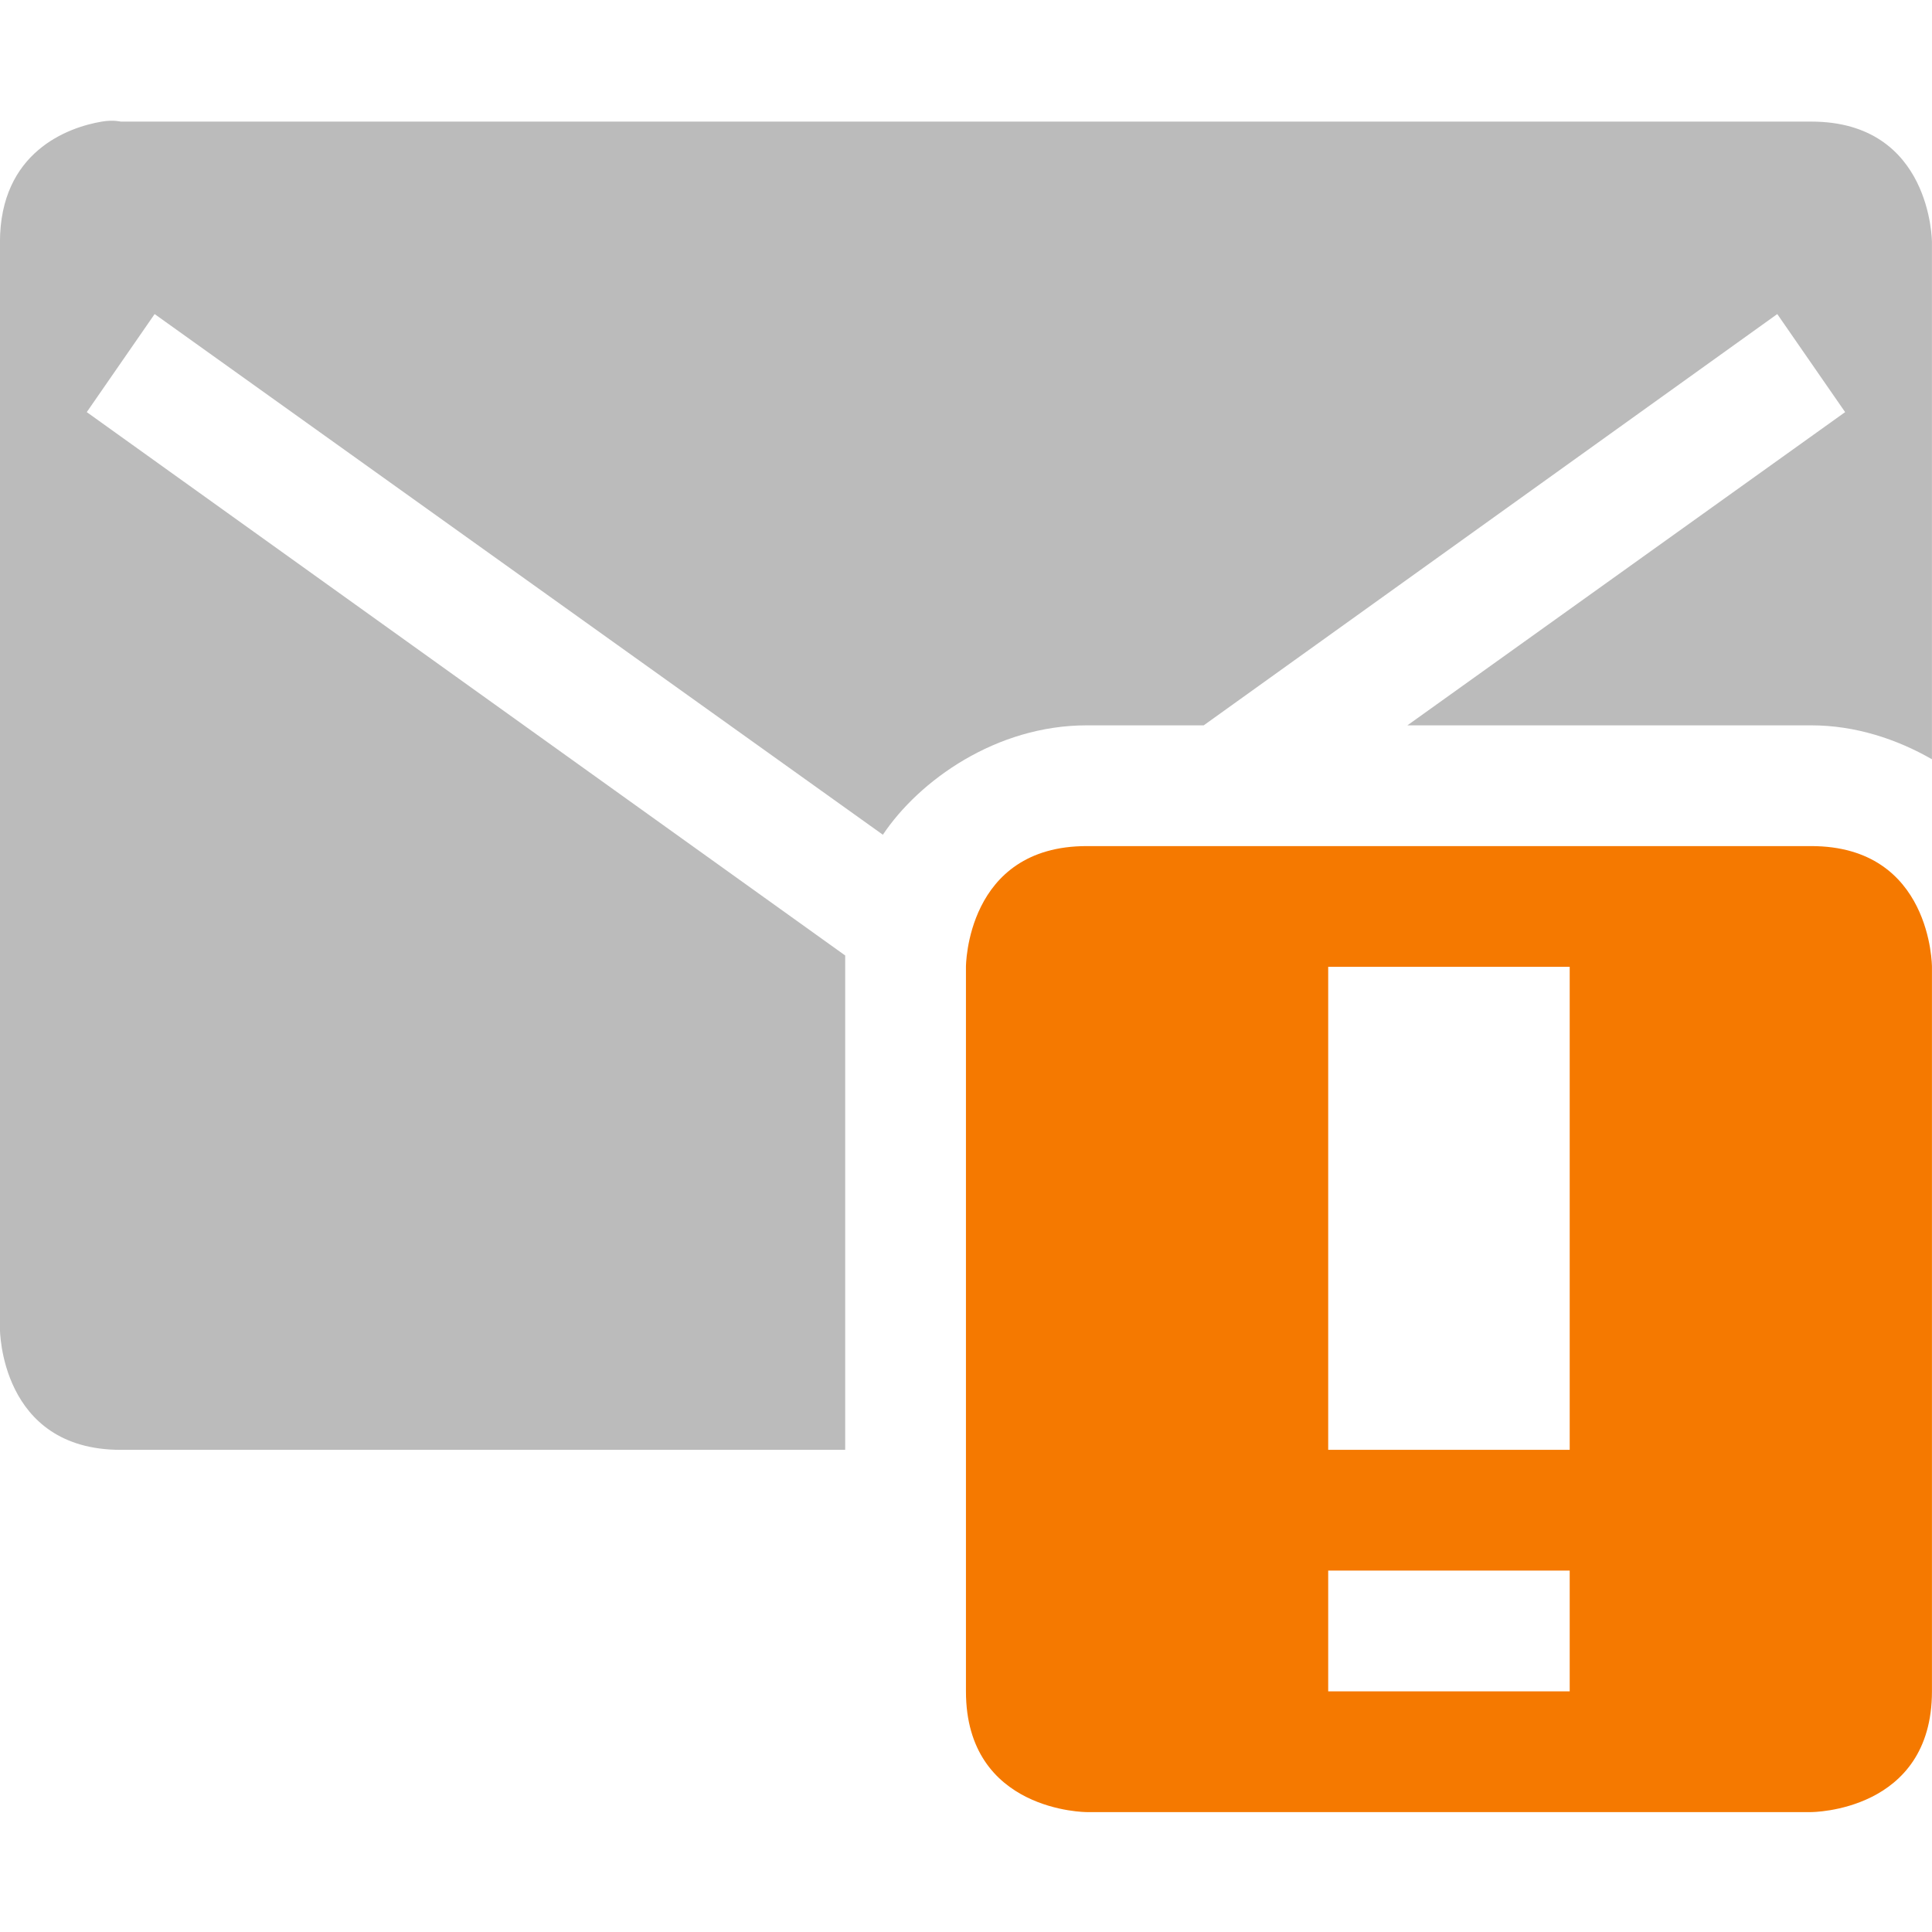
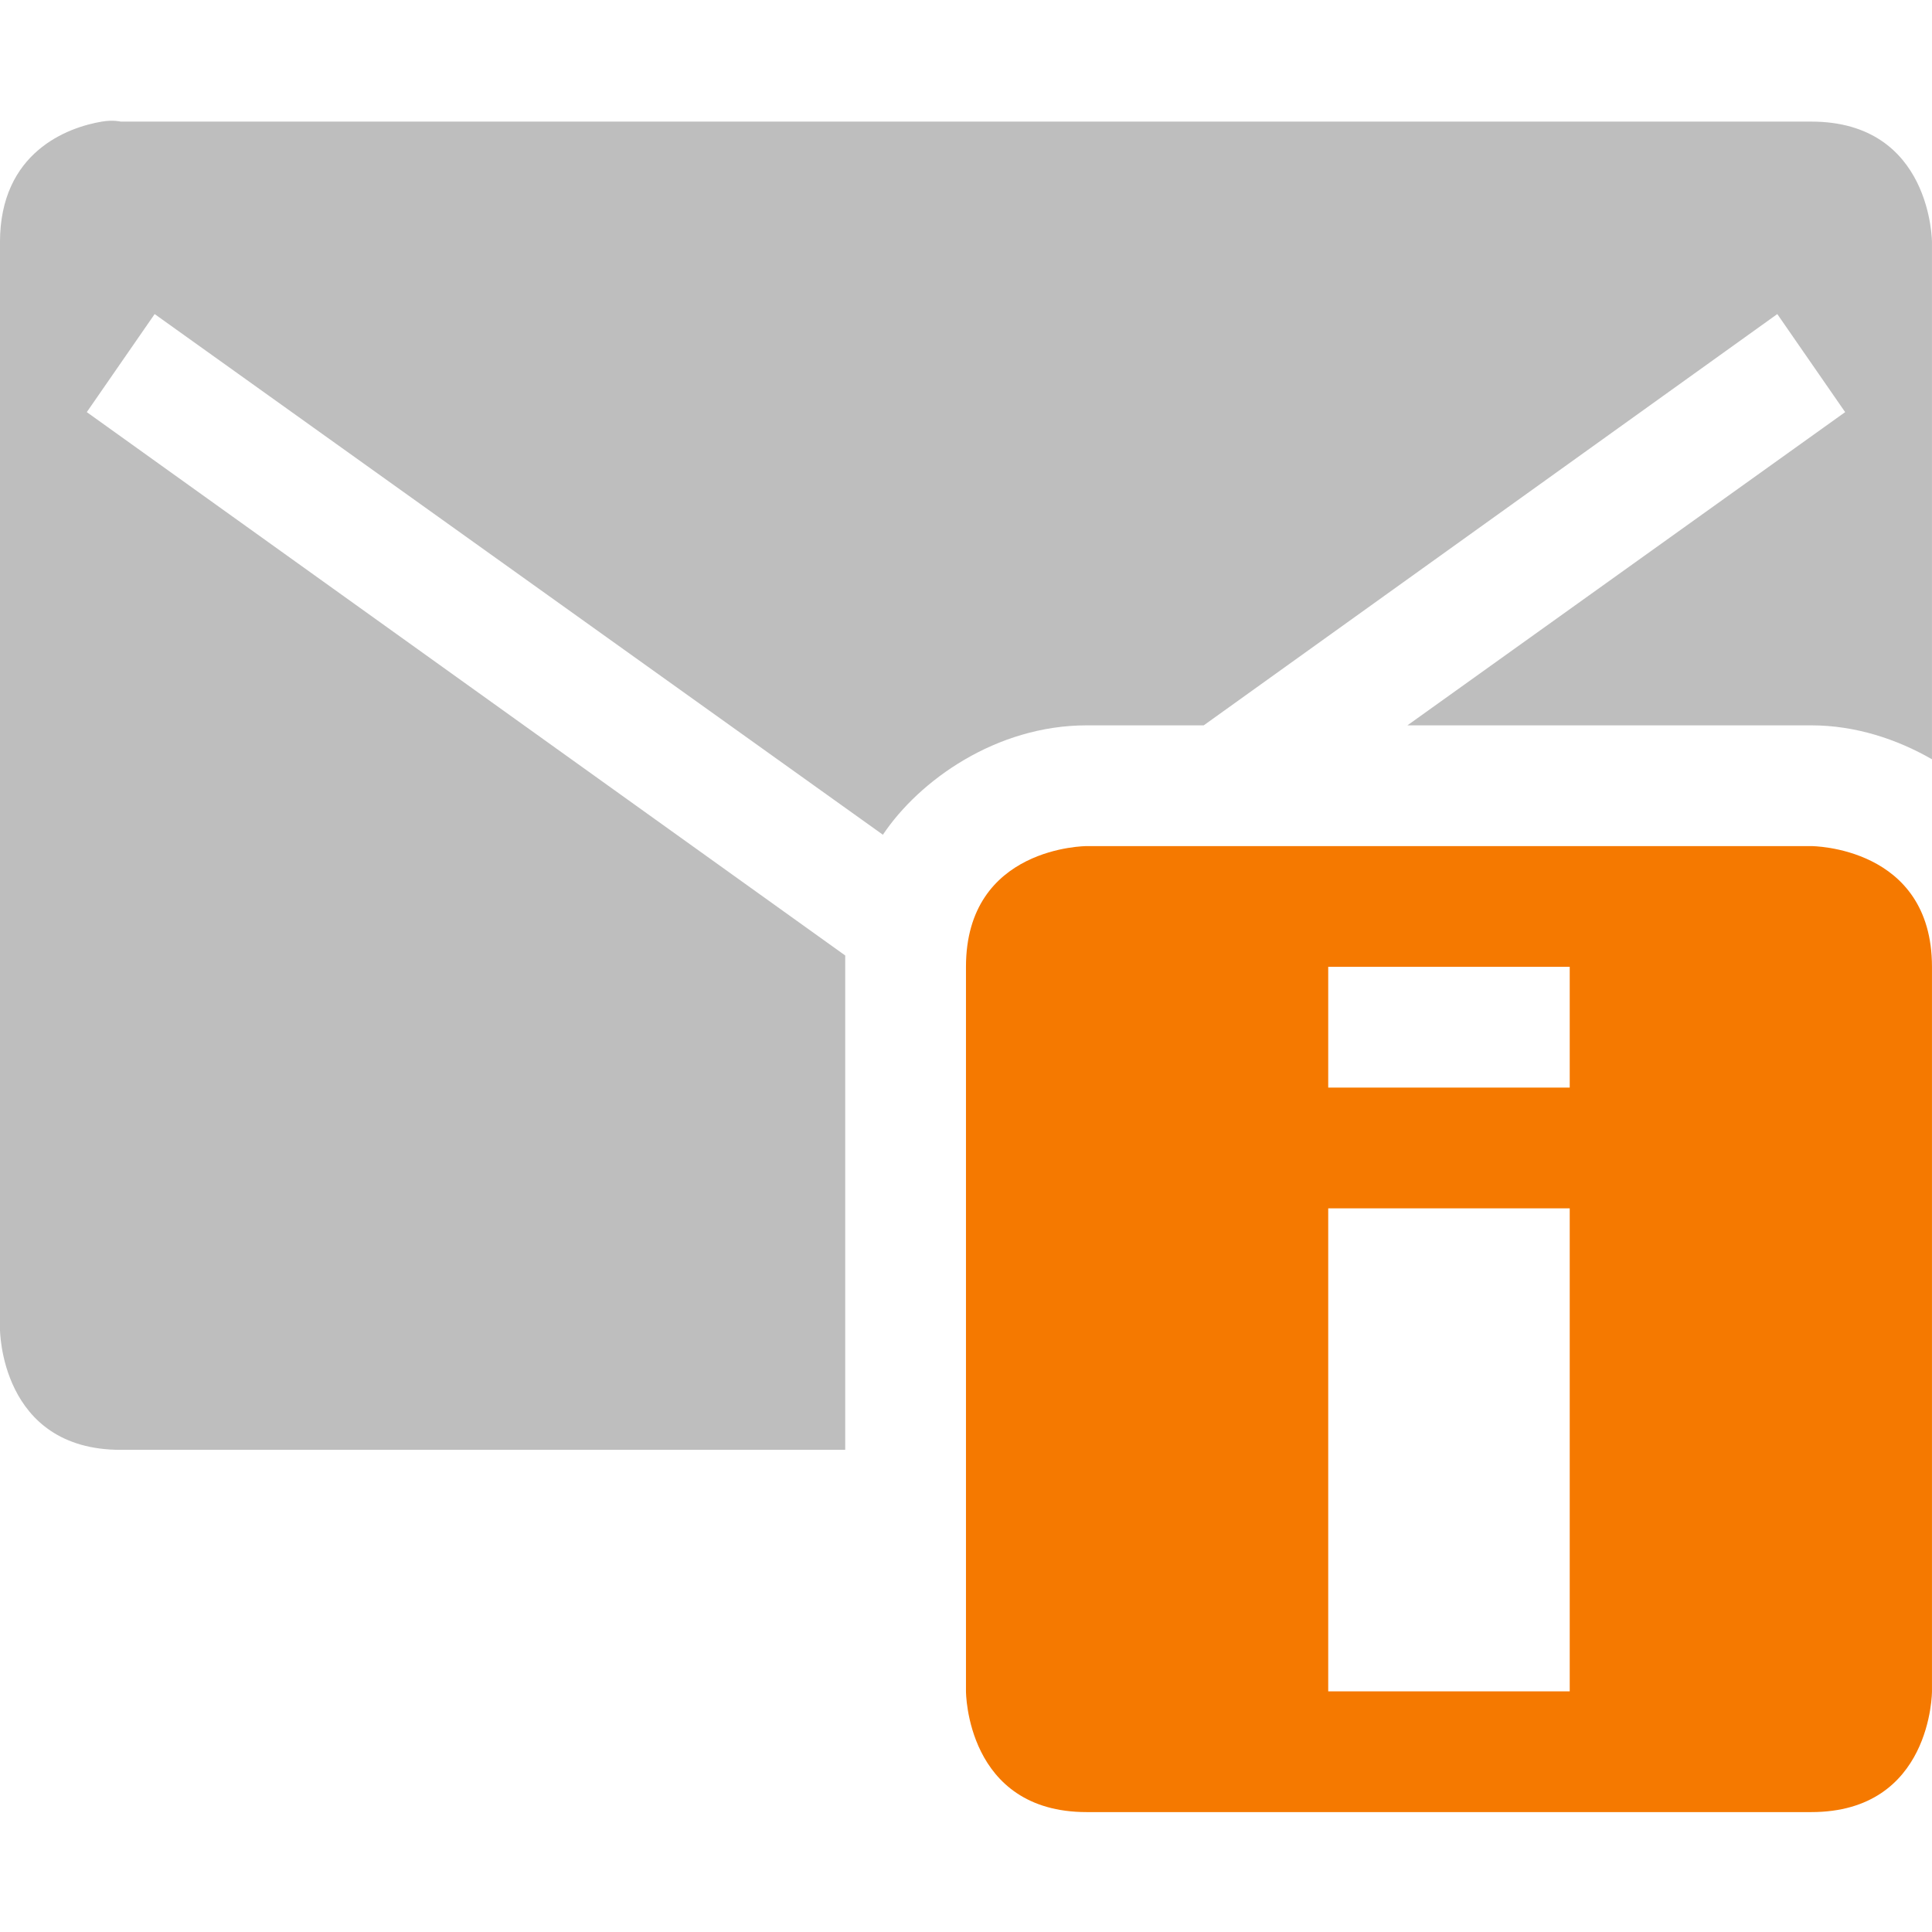
<svg xmlns="http://www.w3.org/2000/svg" xmlns:ns1="http://www.openswatchbook.org/uri/2009/osb" height="16" id="svg7384" style="enable-background:new" version="1.1" width="16">
  <defs id="defs7386">
    <linearGradient id="linearGradient5606" ns1:paint="solid">
      <stop id="stop5608" offset="0" style="stop-color:#000000;stop-opacity:1;" />
    </linearGradient>
    <filter color-interpolation-filters="sRGB" id="filter7554">
      <feBlend id="feBlend7556" in2="BackgroundImage" mode="darken" />
    </filter>
  </defs>
-   <g id="layer9" style="display:inline" transform="translate(-561.0004,-9.00002)" />
-   <g id="layer10" style="display:inline;filter:url(#filter7554)" transform="translate(-561.0004,-9.00002)" />
-   <g id="layer1" style="display:inline" transform="translate(-320.0002,-626)" />
-   <g id="layer14" style="display:inline" transform="translate(-561.0004,-9.00002)" />
-   <g id="layer15" style="display:inline" transform="translate(-561.0004,-9.00002)" />
-   <g id="g71291" style="display:inline" transform="translate(-561.0004,-9.00002)" />
-   <g id="layer2" style="display:inline" transform="translate(-320.0002,-476)" />
-   <g id="g6058" style="display:inline" transform="translate(-320.0002,-476)" />
-   <g id="layer12" style="display:inline" transform="translate(-561.0004,-9.00002)">
-     <path d="m 561.844,10.007 c -0.281,0.047 -0.844,0.25 -0.844,1 l 0,9 c 0,0 0,1 1,1 l 6,0 0,-4 c 0,0 7e-5,-0.071 0,-0.094 l -6.281,-4.5 0.562,-0.812 6.031,4.312 c 0.3,-0.449 0.938,-0.906 1.688,-0.906 l 0.969,0 4.75,-3.406 0.562,0.812 -3.625,2.594 3.344,0 c 0.367,0 0.711,0.115 1,0.281 l 0,-4.281 c 0,0 0,-1 -1,-1 l -14,0 c 0,0 -0.062,-0.016 -0.156,0 z" id="path3015-9-2" style="fill:#bbbbbb;fill-opacity:1;stroke:none;display:inline" />
-     <path class="warning" d="m 570,16.007 c -1,0 -1,1 -1,1 l 0,6 c 0,1 1,1 1,1 l 6,0 c 0,0 1,0 1,-1 l 0,-6 c 0,0 0,-1 -1,-1 z m 2,1 2,0 0,4 -2,0 z m 0,5 2,0 0,1 -2,0 z" id="path6872-9" style="color:#bbbbbb;fill:#f57900;fill-opacity:1;fill-rule:nonzero;stroke:none;stroke-width:2;marker:none;visibility:visible;display:inline;overflow:visible" />
+   <g id="layer9" style="display:inline" transform="translate(-361.0002,-169)" />
+   <g id="layer10" style="display:inline;filter:url(#filter7554)" transform="translate(-361.0002,-169)" />
+   <g id="layer1" style="display:inline" transform="translate(-120,-786)" />
+   <g id="layer14" style="display:inline" transform="translate(-361.0002,-169)" />
+   <g id="layer15" style="display:inline" transform="translate(-361.0002,-169)" />
+   <g id="g71291" style="display:inline" transform="translate(-361.0002,-169)" />
+   <g id="layer2" style="display:inline" transform="translate(-120,-636)" />
+   <g id="g6058" style="display:inline" transform="translate(-120,-636)" />
+   <g id="layer12" style="display:inline" transform="translate(-361.0002,-169)">
+     <path d="m 361.844,170.007 c -0.281,0.047 -0.844,0.25 -0.844,1 l 0,9 c 0,0 0,1 1,1 l 6,0 0,-4 c 0,0 7e-5,-0.071 0,-0.094 l -6.281,-4.5 0.562,-0.812 6.031,4.312 c 0.3,-0.449 0.938,-0.906 1.688,-0.906 l 0.969,0 4.75,-3.406 0.562,0.812 -3.625,2.594 3.344,0 c 0.367,0 0.711,0.115 1,0.281 l 0,-4.281 c 0,0 0,-1 -1,-1 l -14,0 c 0,0 -0.062,-0.016 -0.156,0 z" id="path3015-9-2" style="fill:#bebebe;fill-opacity:1;stroke:none;display:inline" />
+     <path class="warning" d="m 370,184.007 c -1,0 -1,-1 -1,-1 l 0,-6 c 0,-1 1,-1 1,-1 l 6,0 c 0,0 1,0 1,1 l 0,6 c 0,0 0,1 -1,1 z m 2,-1 2,0 0,-4 -2,0 z m 0,-5 2,0 0,-1 -2,0 z" id="path6872-9" style="color:#bebebe;fill:#f57900;fill-opacity:1;fill-rule:nonzero;stroke:none;stroke-width:2;marker:none;visibility:visible;display:inline;overflow:visible" />
  </g>
</svg>
